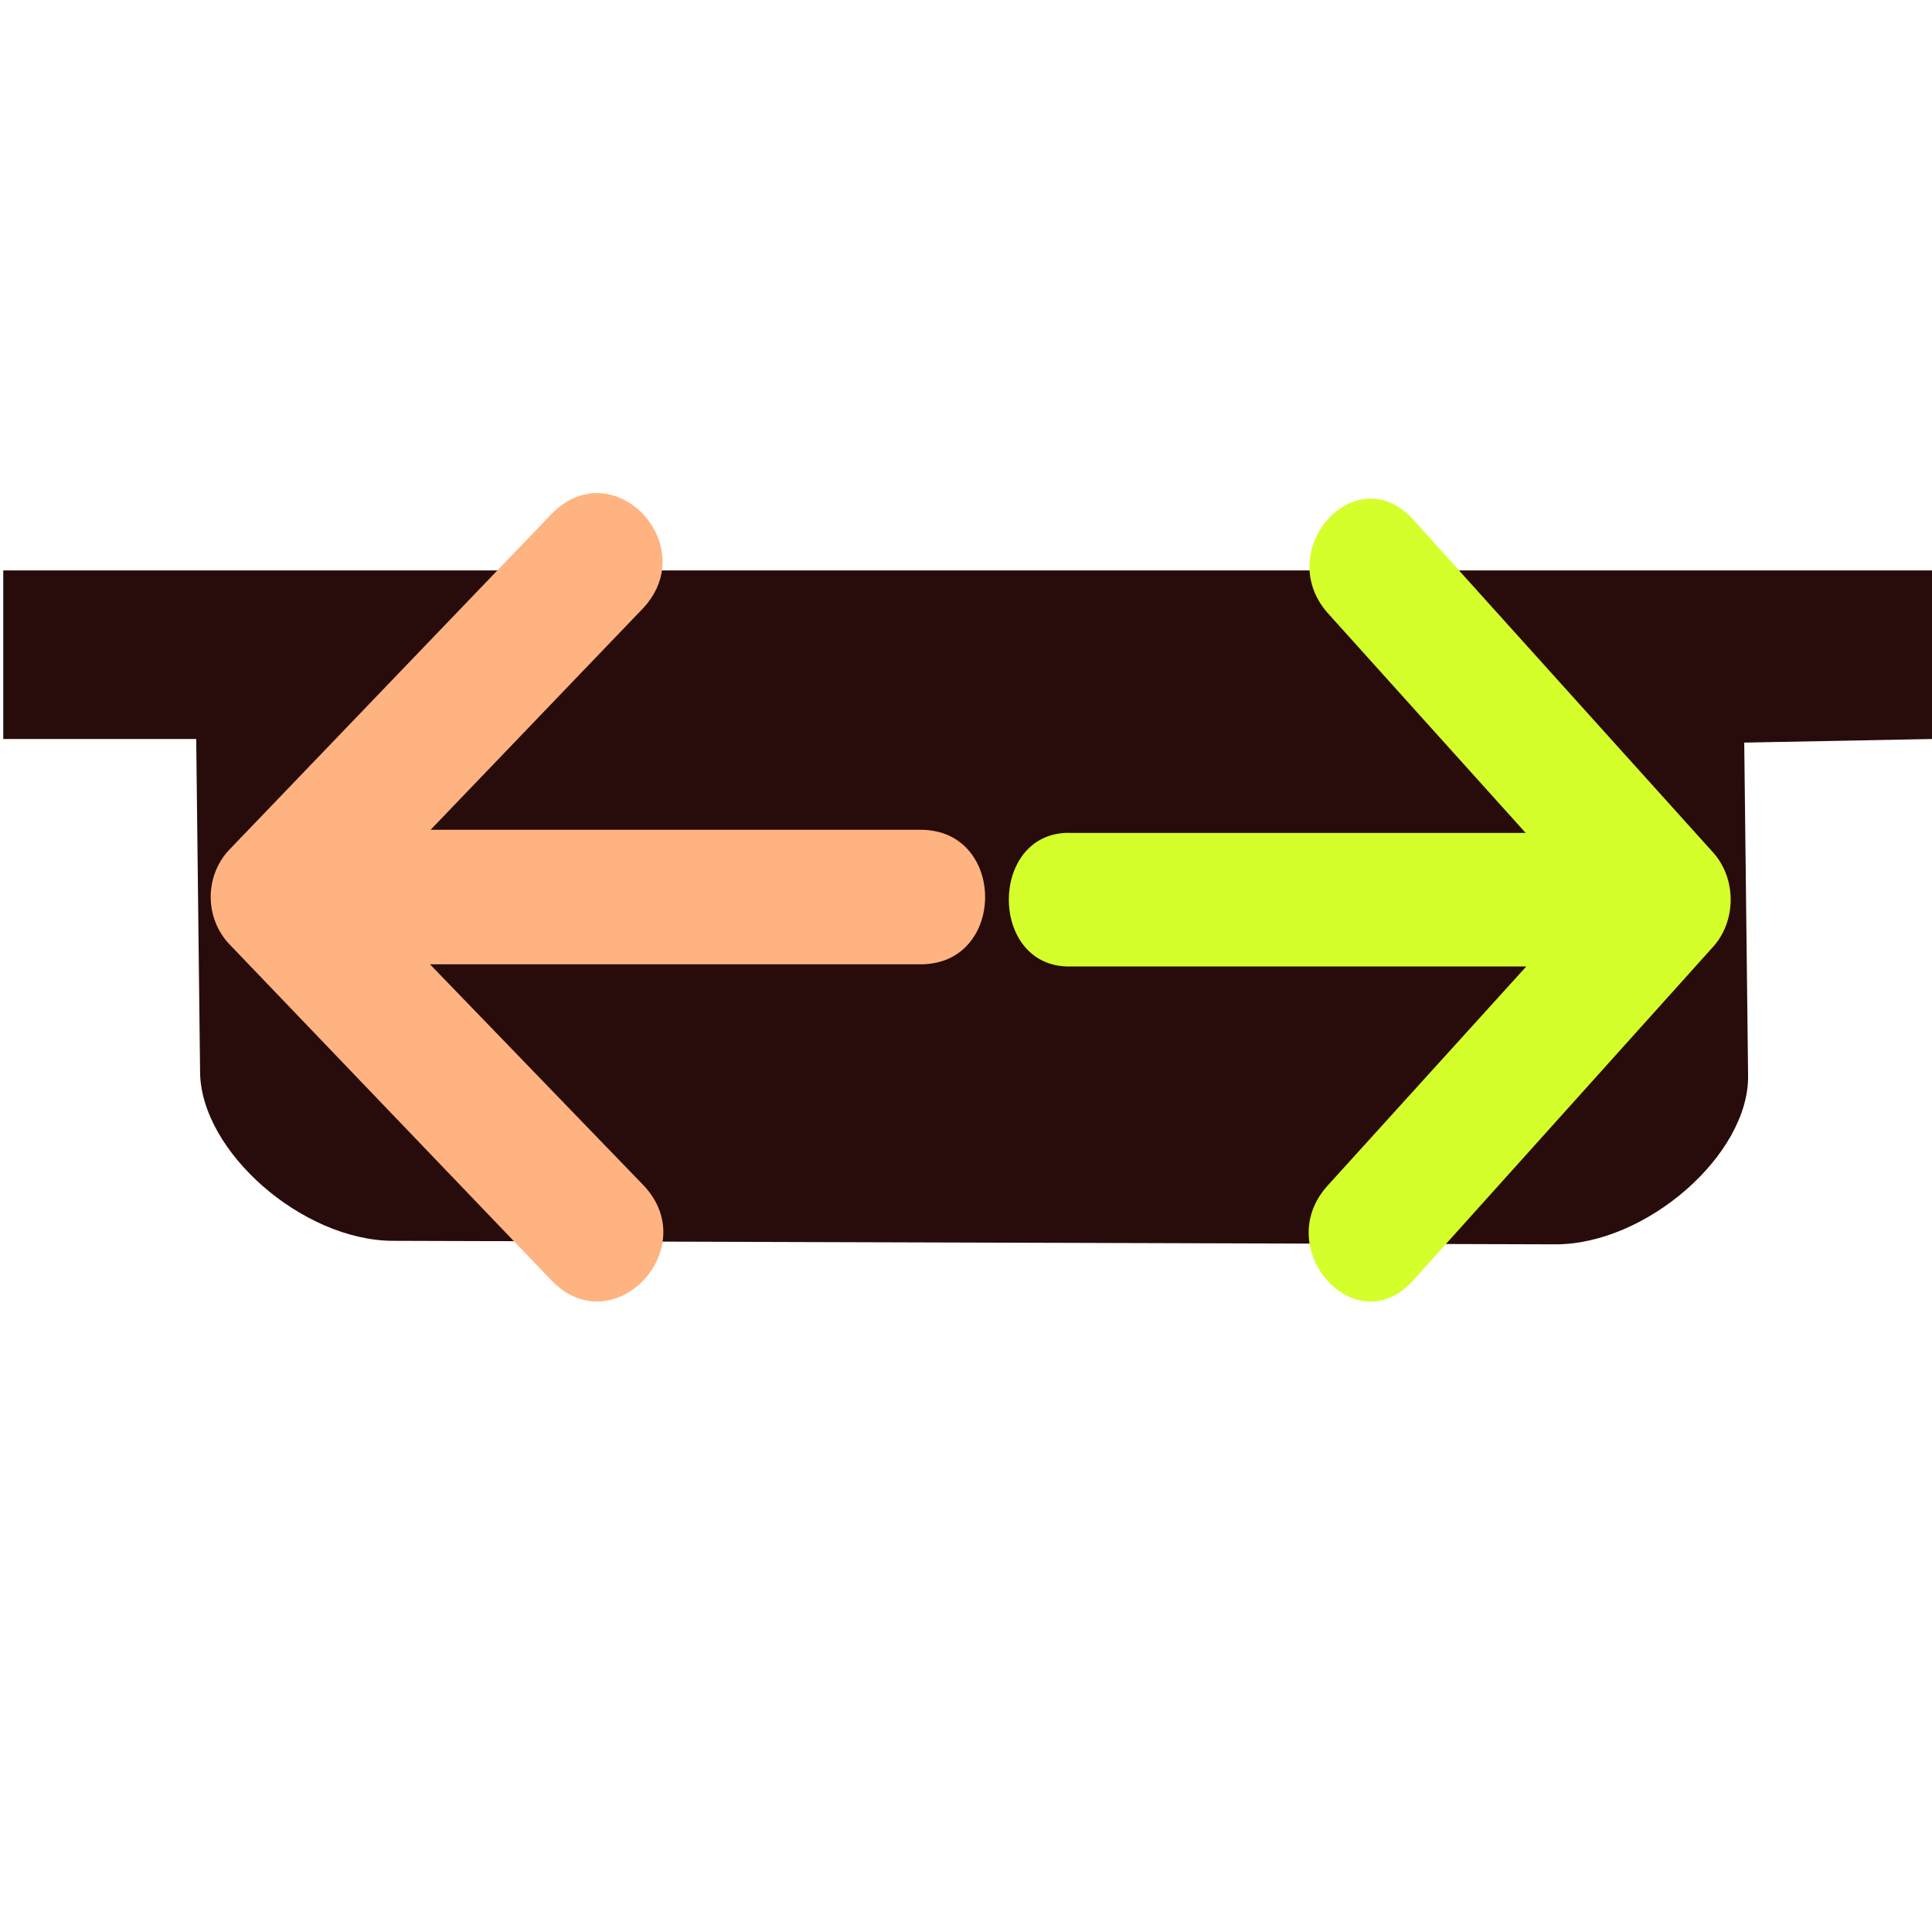
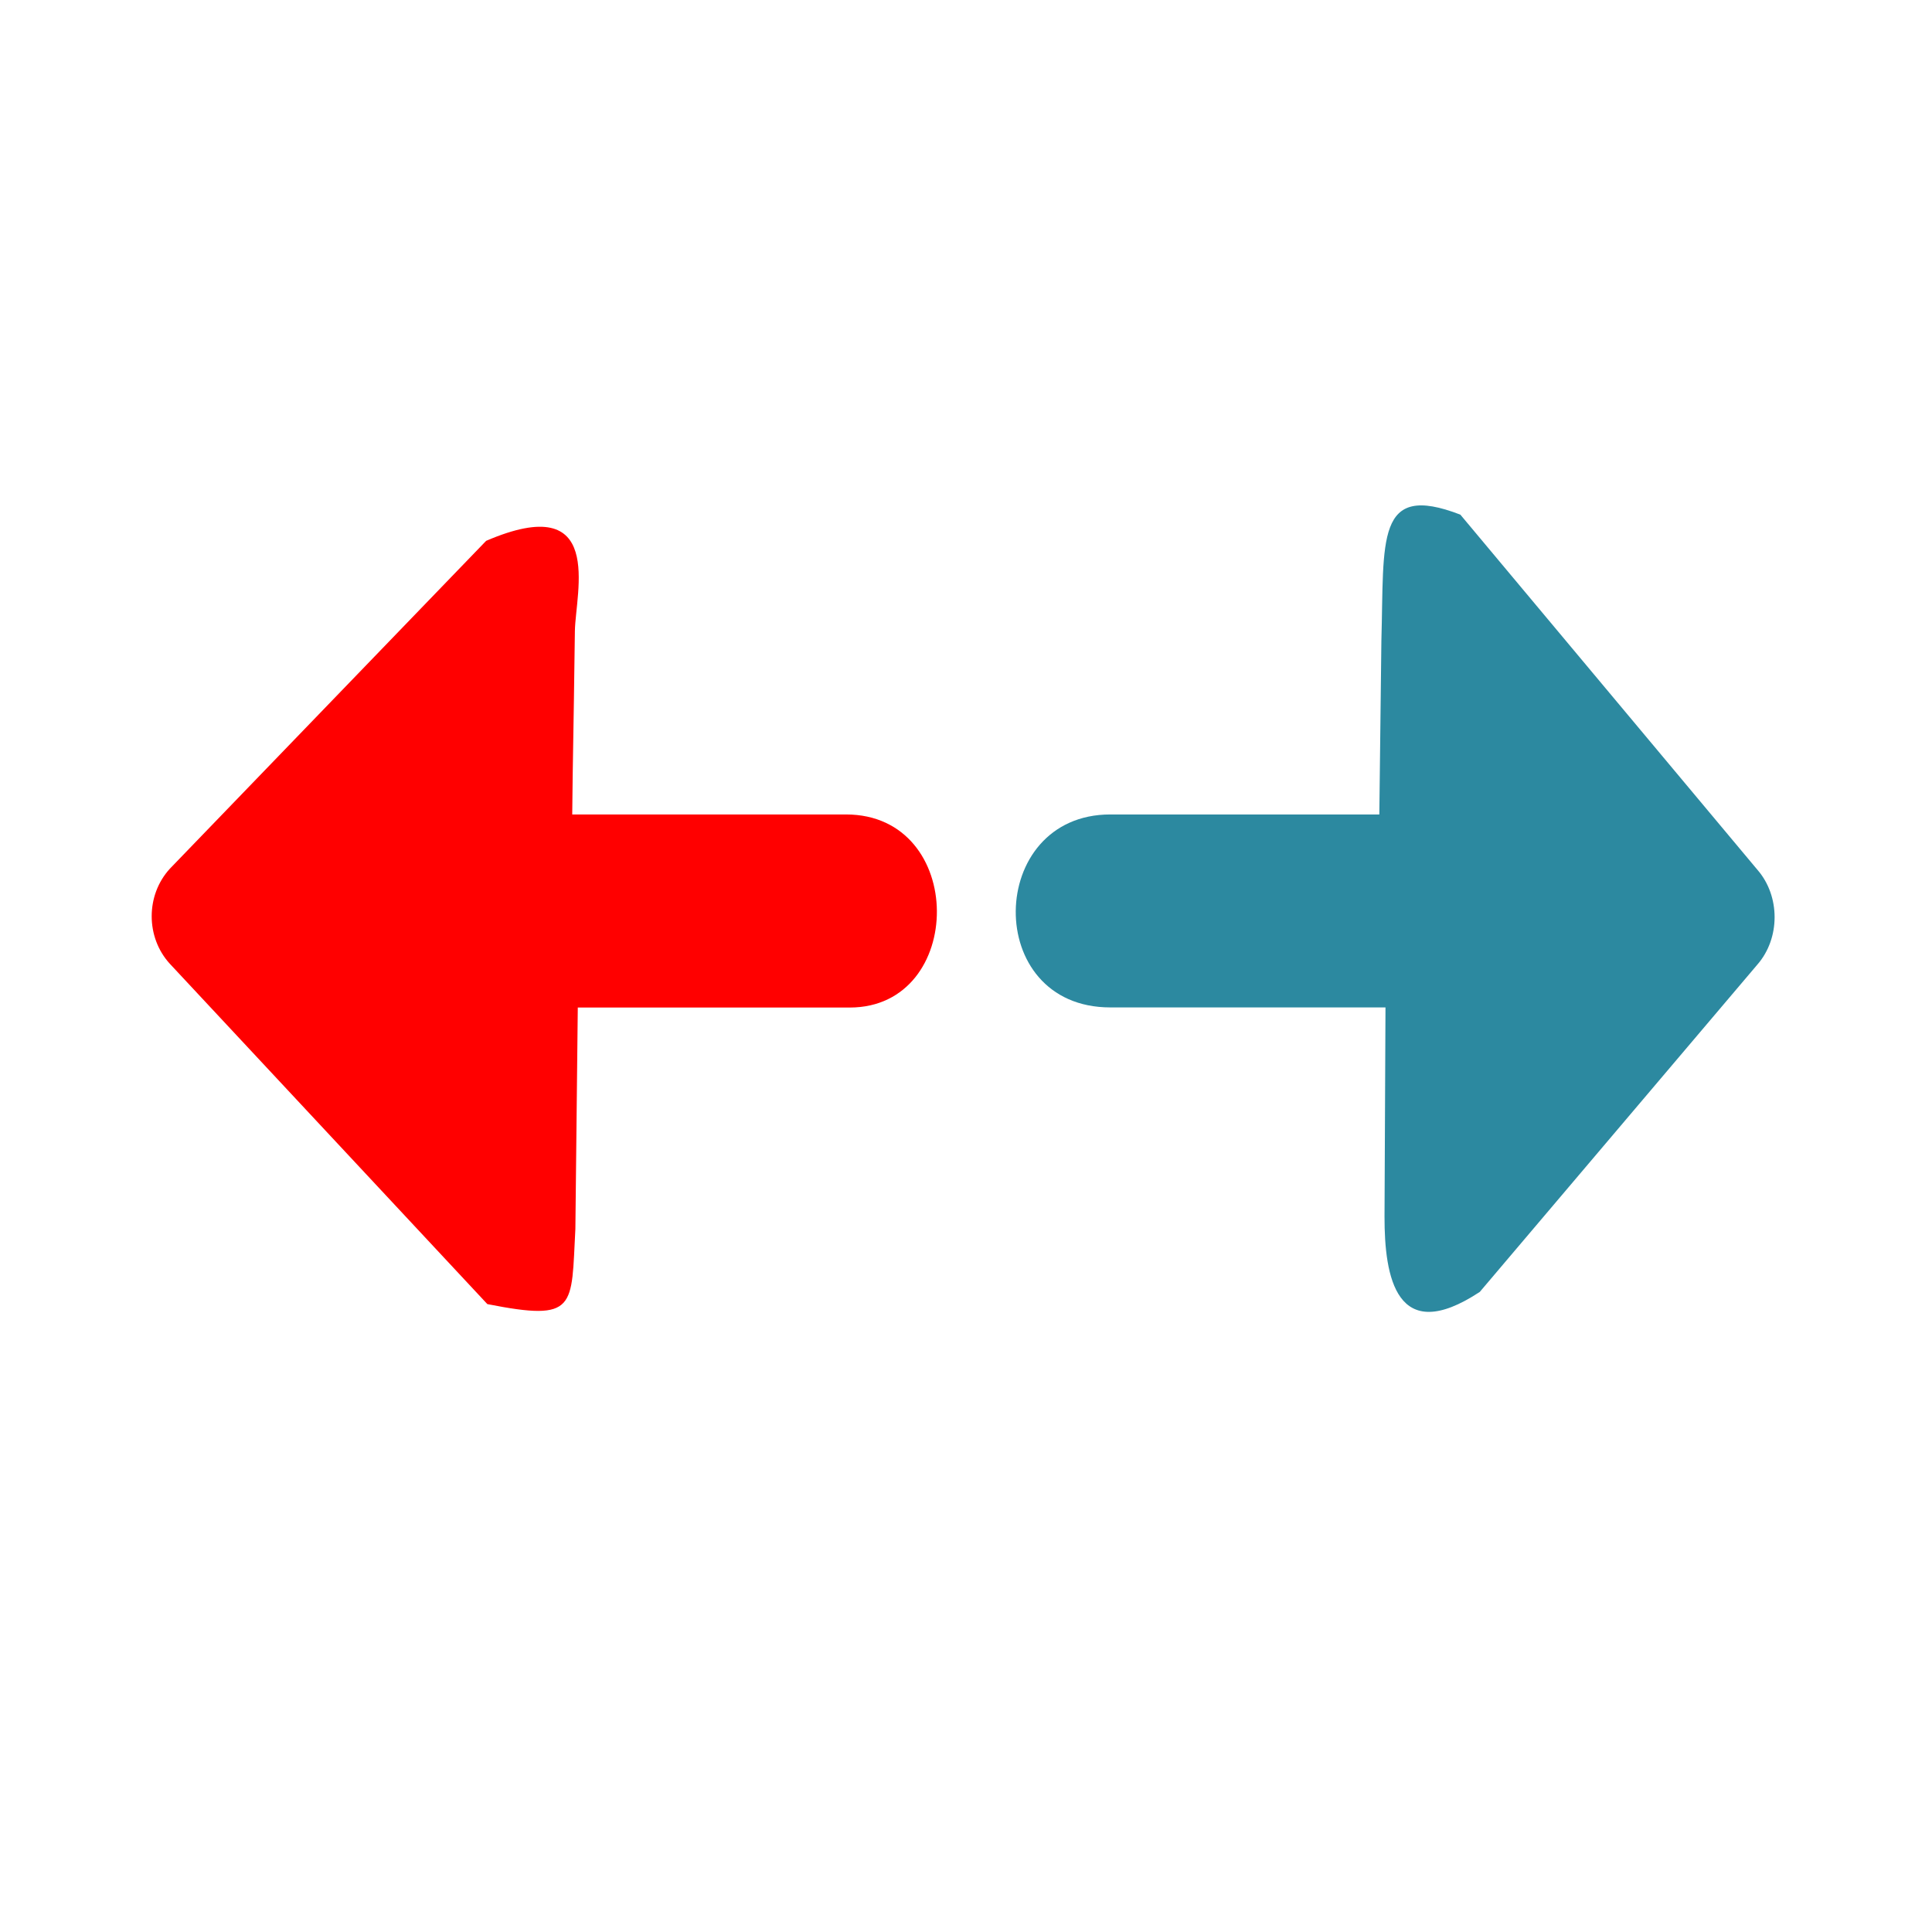
<svg xmlns="http://www.w3.org/2000/svg" width="16" height="16" viewBox="0 0 16 16" version="1.1" id="svg6">
  <defs id="defs10" />
-   <path fill="context-stroke" d="M 0.027,4.724 H 16.003 v 1.396 l -1.558,0.03 0.032,2.759 c 0.007,0.656 -0.847,1.399 -1.598,1.396 L 3.254,10.276 C 2.503,10.273 1.664,9.536 1.657,8.88 L 1.625,6.12 H 0.027 Z" id="path4" style="display:inline;fill:#280b0b;stroke-width:1.493" />
-   <path id="path4865" style="fill:#ffb380;stroke-width:0.546" d="M 4.922,4.084 C 4.804,4.09 4.683,4.14 4.572,4.252 L 1.898,7.038 a 0.535,0.557 0 0 0 0,0.78 L 4.572,10.609 C 5.08,11.127 5.827,10.341 5.33,9.817 L 3.561,7.986 H 7.625 c 0.711,0 0.711,-1.114 0,-1.114 H 3.566 L 5.33,5.033 C 5.706,4.623 5.342,4.065 4.922,4.084 Z" />
-   <path d="M 8.852,6.898 H 12.635 L 10.991,5.072 C 10.542,4.552 11.225,3.788 11.698,4.297 l 2.492,2.766 a 0.498,0.553 0 0 1 0,0.775 l -2.492,2.772 c -0.474,0.515 -1.171,-0.266 -0.708,-0.786 l 1.65,-1.82 H 8.852 c -0.663,0 -0.663,-1.107 0,-1.107 z" id="path5025" style="fill:#d4ff2a;stroke-width:0.525" />
+   <path fill="context-fill" fill-opacity="context-fill-opacity" d="M 0,3 H 16 L 16.018,5.306 15,5.308 V 10 c 0,1.05 -1.249,2 -2,2 H 3 C 2.249,12 1,11.05 1,10 V 5.308 L 0.012,5.306 Z" id="toolbar" style="display:inline;fill-opacity:1;stroke-width:1.889" />
+   <path id="arrowleft" style="fill:#ff0000;stroke-width:1;stroke-dasharray:none" d="M 4.761,5.224 C 4.767,4.904 5.015,4.054 4.026,4.479 L 1.407,7.194 c -0.201,0.219 -0.201,0.569 0,0.788 l 2.629,2.818 c 0.746,0.147 0.694,0.029 0.729,-0.622 l 0.02,-1.834 H 7.038 C 8,8.343 8.009,6.745 7.006,6.745 H 4.739 c 0.005,-0.524 0.009,-0.535 0.022,-1.521 z" />
+   <path d="m 9.195,6.745 h 2.228 l 0.017,-1.437 c 0.024,-0.84 -0.051,-1.318 0.654,-1.046 l 2.46,2.941 c 0.19,0.218 0.19,0.567 0,0.785 l -2.299,2.711 c -0.693,0.457 -0.79,-0.126 -0.789,-0.624 l 0.008,-1.732 H 9.195 c -1.06,0 -1.028,-1.598 -3.79e-5,-1.598 z" id="arrowright" style="fill:#2c89a0;stroke-width:0.729;stroke-dasharray:none" />
</svg>
